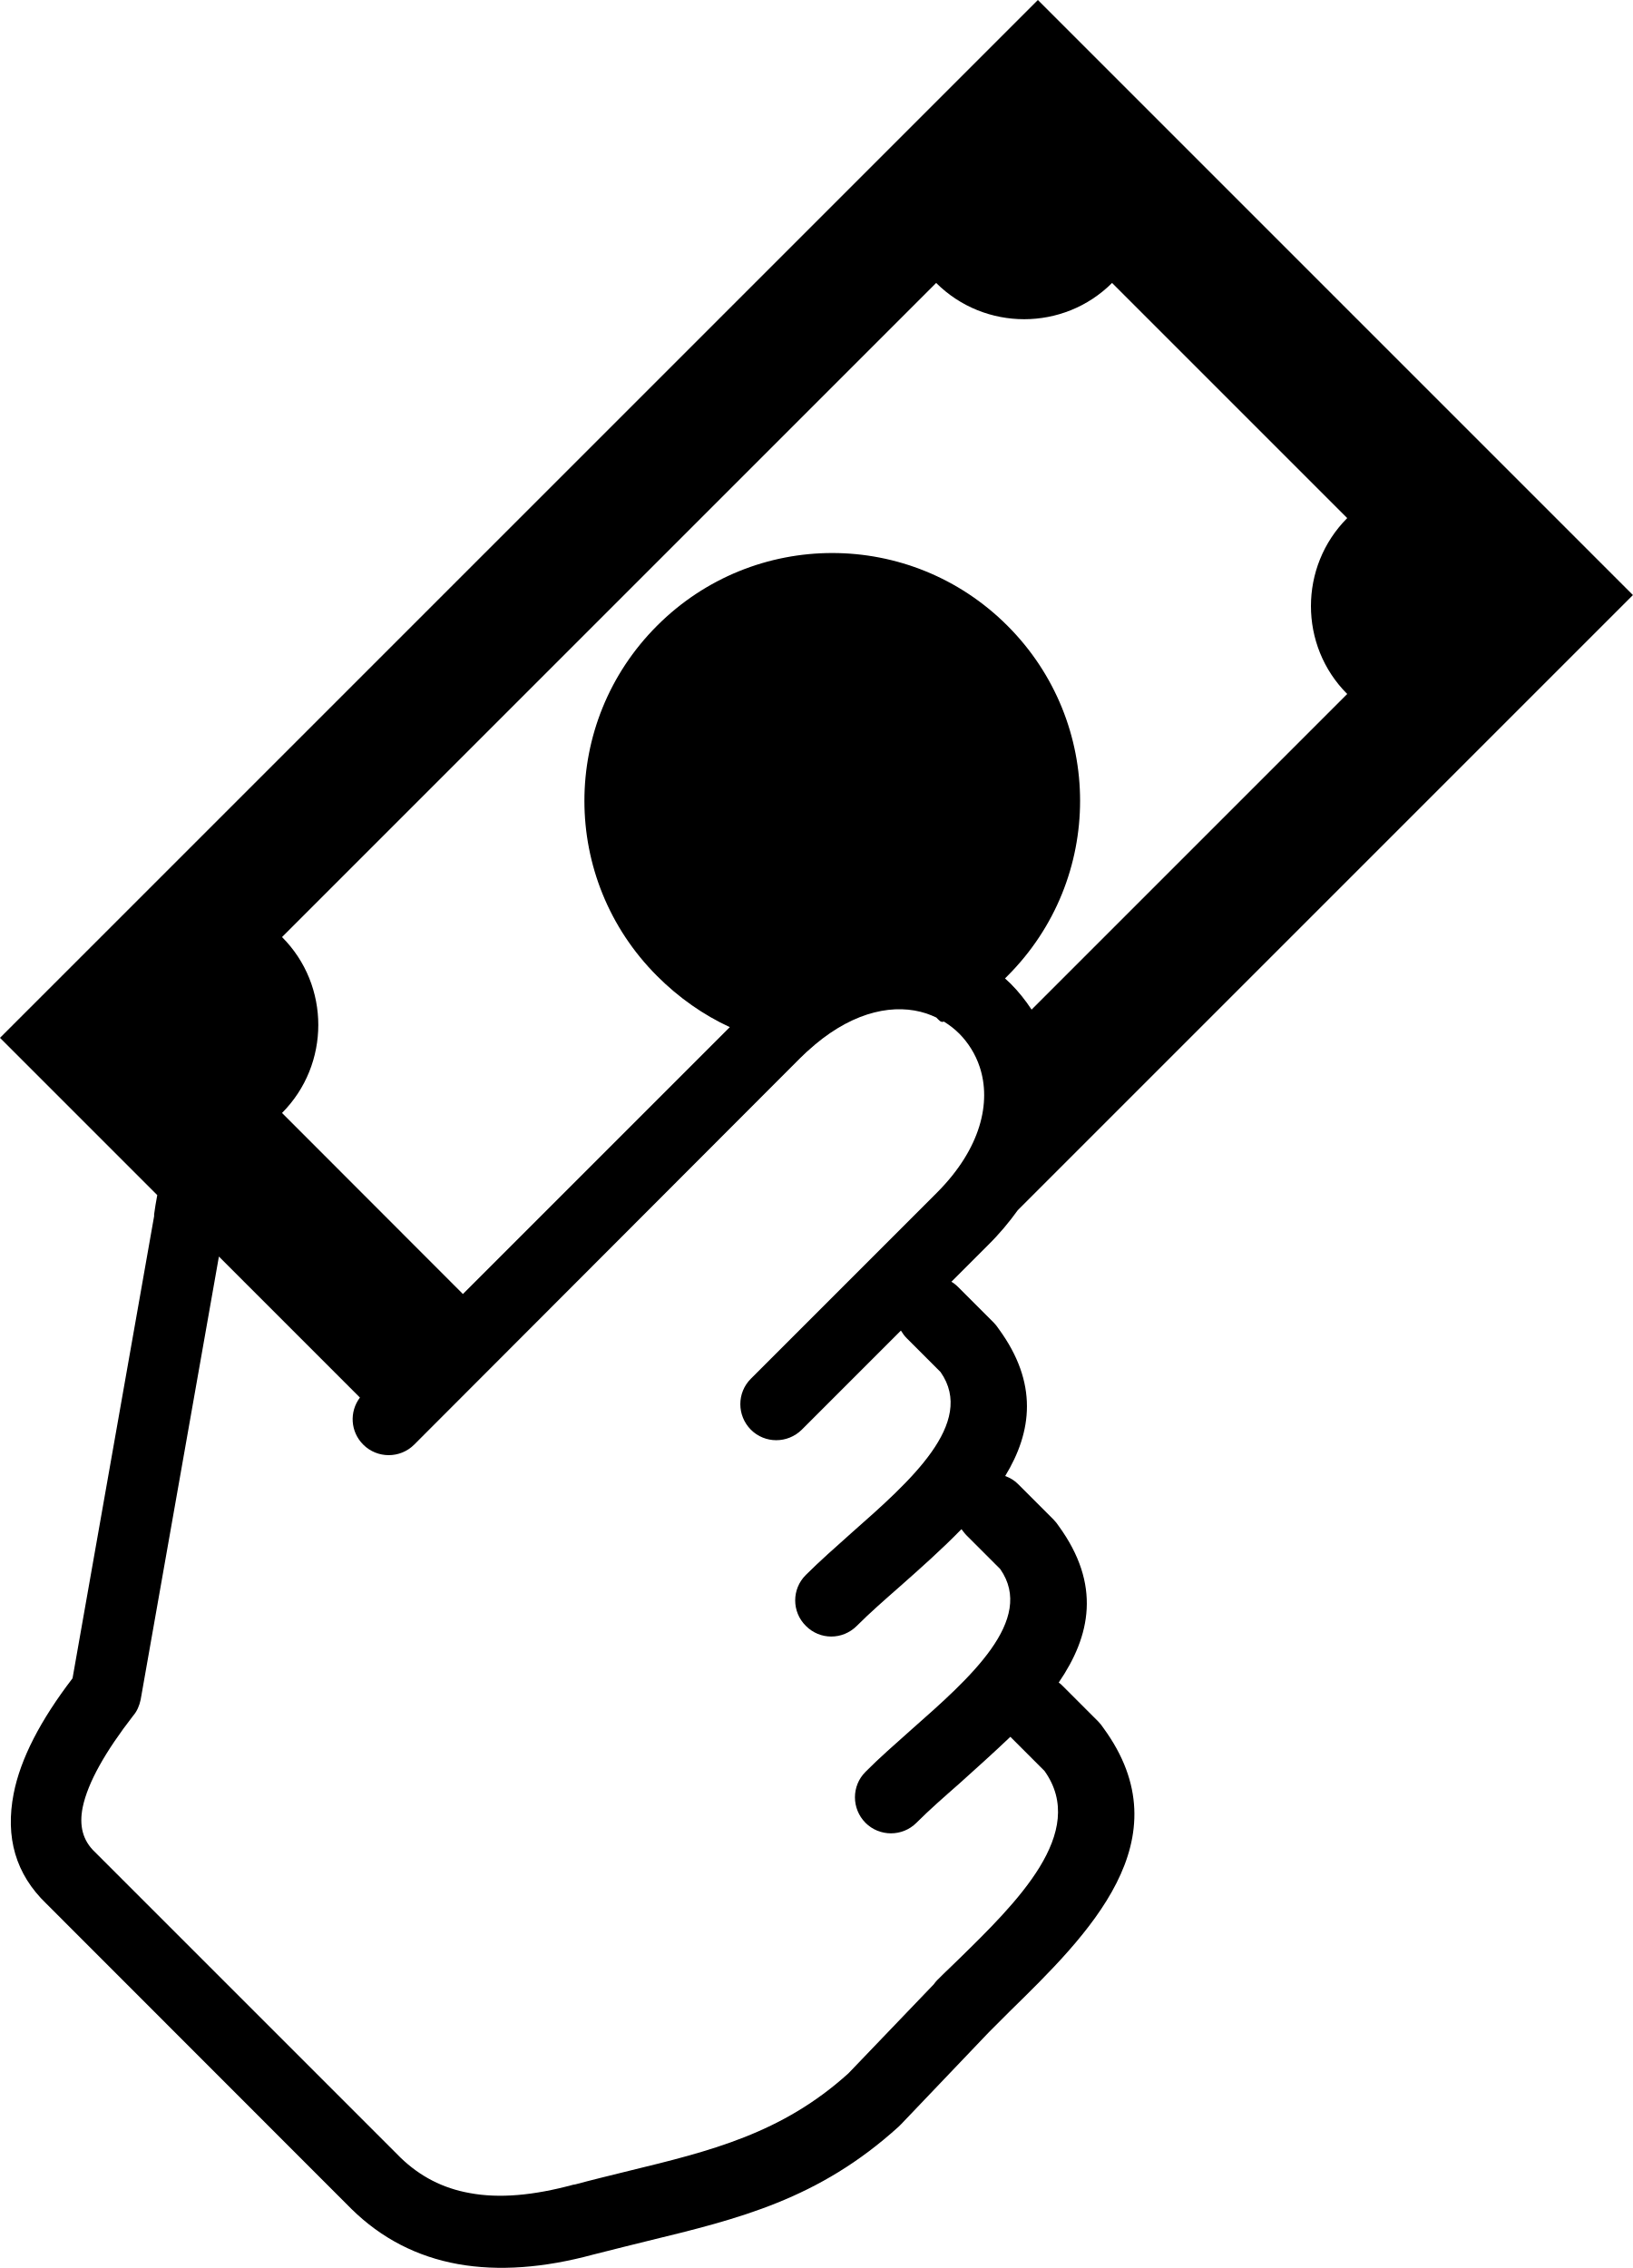
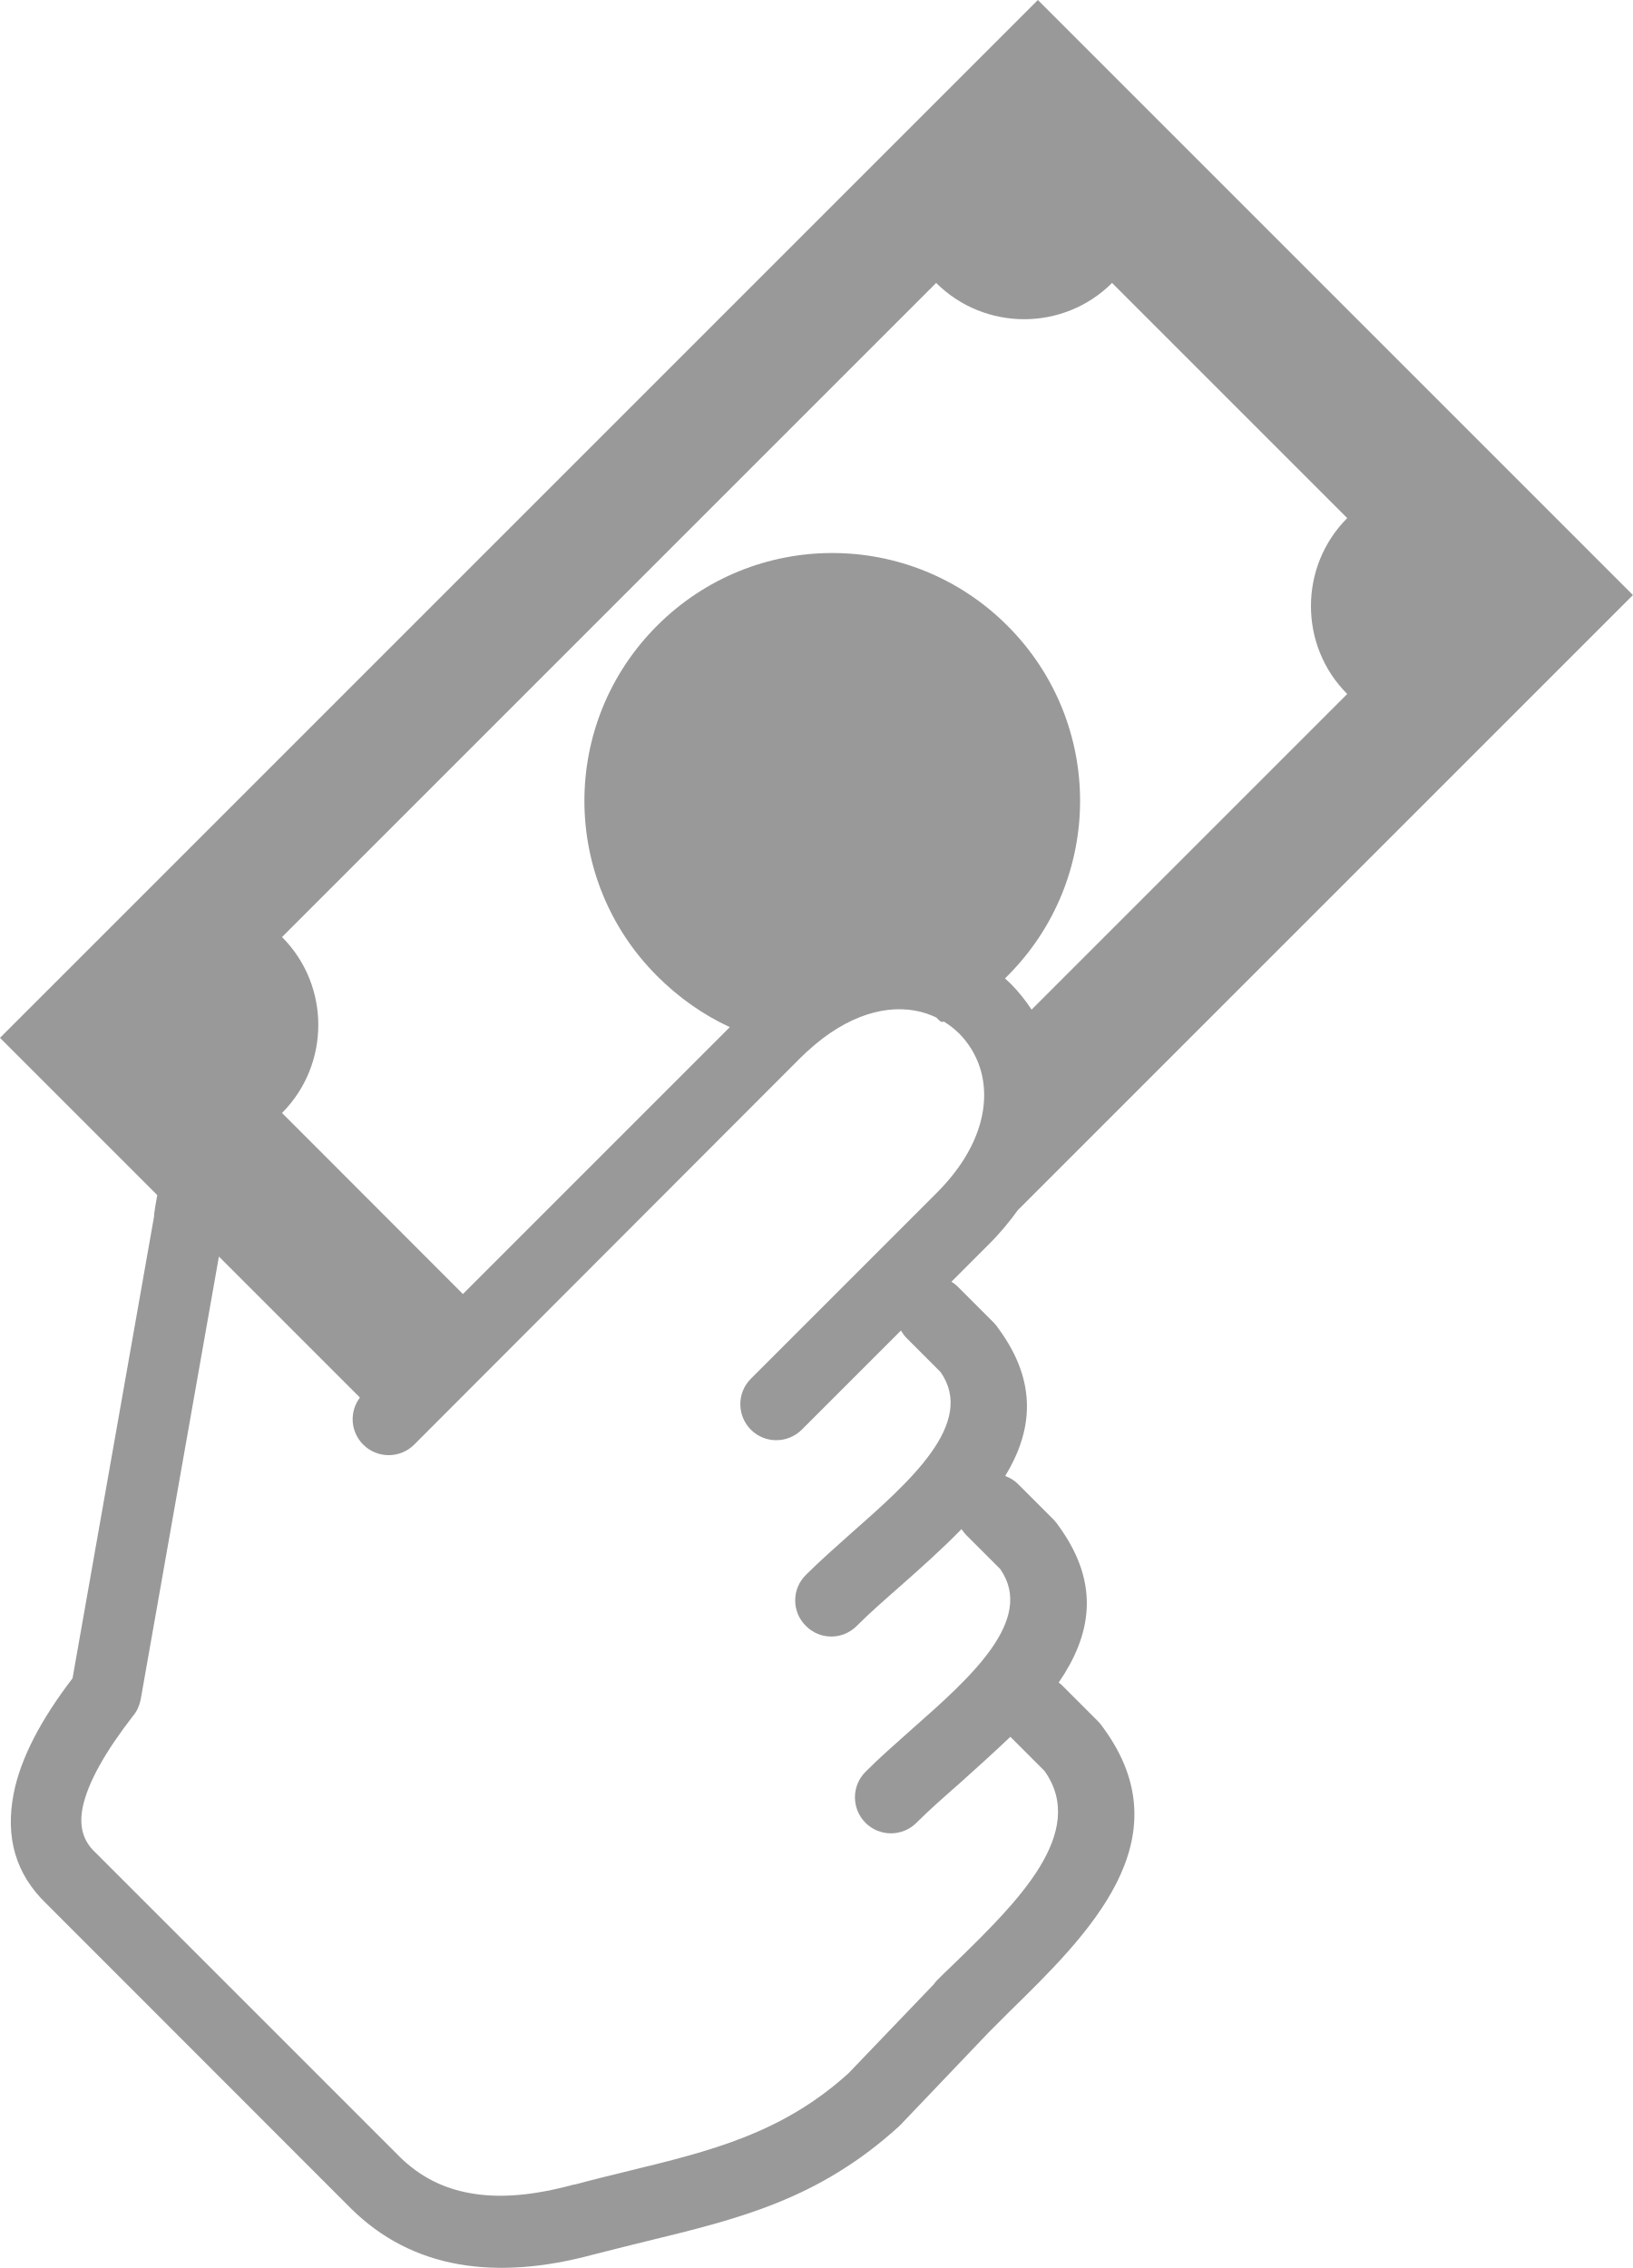
<svg xmlns="http://www.w3.org/2000/svg" version="1.1" id="Layer_1" x="0px" y="0px" viewBox="0 0 88.47 122.88" style="enable-background:new 0 0 88.47 122.88" xml:space="preserve">
-   <g>
-     <path d="M11.86,68.08L7.62,92.09c-0.07,0.33-0.2,0.63-0.4,0.86c-1.51,1.95-2.46,3.62-2.74,4.97c-0.2,1,0,1.8,0.67,2.43l16.56,16.56 c1.05,1.01,2.28,1.65,3.74,1.91c1.6,0.3,3.46,0.13,5.6-0.45c0.03,0,0.08-0.02,0.12-0.02c0.81-0.22,1.88-0.48,2.89-0.73 c4.44-1.08,8.31-2.03,11.91-5.29l4.62-4.82c0.05-0.08,0.12-0.15,0.18-0.22c0.07-0.07,0.52-0.52,1.13-1.1 c3.16-3.09,7.07-6.9,4.69-10.24l-1.85-1.85c-0.9,0.86-1.85,1.71-2.76,2.53c-0.83,0.73-1.61,1.41-2.33,2.13 c-0.76,0.76-2,0.76-2.76,0c-0.76-0.77-0.76-2,0-2.76c0.71-0.72,1.6-1.5,2.51-2.31c3.13-2.76,6.72-5.92,4.79-8.68l-1.83-1.83 c-0.1-0.1-0.18-0.22-0.27-0.33c-1.05,1.08-2.21,2.11-3.34,3.11c-0.83,0.73-1.61,1.41-2.33,2.13c-0.77,0.77-2,0.77-2.76,0 c-0.77-0.76-0.77-2,0-2.76c0.71-0.71,1.6-1.5,2.51-2.31c3.13-2.76,6.72-5.92,4.79-8.68l-1.83-1.83c-0.13-0.13-0.23-0.27-0.32-0.42 l-5.37,5.37c-0.77,0.76-2,0.76-2.76,0c-0.76-0.77-0.76-2,0-2.76l10.07-10.07c2.41-2.41,2.96-4.92,2.33-6.82 c-0.23-0.7-0.62-1.31-1.1-1.8c-0.25-0.25-0.53-0.47-0.84-0.66l-0.01,0c-0.15,0.07-0.26-0.08-0.4-0.22 c-0.17-0.08-0.36-0.16-0.54-0.22c-1.67-0.55-3.84-0.16-6.04,1.69c-0.03,0.03-0.06,0.06-0.09,0.08c-0.24,0.2-0.48,0.42-0.72,0.66 L22.44,78.27c-0.76,0.76-2,0.76-2.76,0c-0.7-0.7-0.76-1.78-0.18-2.55L11.86,68.08L11.86,68.08z M25.08,70.11l0.67-0.67l13.79-13.79 c-1.43-0.66-2.76-1.59-3.94-2.77c-5.25-5.25-5.25-13.73,0-18.98c5.25-5.25,13.73-5.25,18.98,0c5.25,5.25,5.25,13.73,0,18.98 c-0.04,0.04-0.09,0.09-0.13,0.13c0.1,0.09,0.21,0.19,0.31,0.29c0.43,0.43,0.8,0.9,1.13,1.4l17.1-17.1c-2.62-2.62-2.62-6.9,0-9.53 L60.25,15.33c-2.62,2.62-6.9,2.62-9.53,0L15.28,50.77c2.62,2.62,2.62,6.9,0,9.53L25.08,70.11L25.08,70.11z M55.14,65.57 c-0.46,0.64-0.99,1.28-1.62,1.9l-2,2l-0.02-0.05c0.15,0.08,0.28,0.18,0.42,0.32l1.91,1.91c0.1,0.1,0.2,0.23,0.28,0.35 c2.15,2.94,1.81,5.57,0.35,7.97c0.27,0.1,0.52,0.25,0.71,0.45l1.91,1.91c0.1,0.1,0.2,0.23,0.28,0.35c2.31,3.18,1.73,5.95,0,8.48 c0.08,0.05,0.15,0.12,0.23,0.2l1.91,1.91c0.1,0.1,0.2,0.23,0.28,0.35c4.44,6.07-0.85,11.22-5.1,15.38l-1.1,1.1l-4.74,4.97 l-0.15,0.15c-4.34,3.94-8.65,4.99-13.62,6.2c-0.83,0.2-1.68,0.42-2.84,0.71c-0.03,0-0.05,0.02-0.08,0.02 c-2.69,0.73-5.14,0.91-7.33,0.52c-2.23-0.4-4.16-1.4-5.77-2.98L2.52,103.15c-1.68-1.61-2.24-3.61-1.78-5.97 c0.37-1.9,1.46-3.99,3.19-6.25l4.42-25.04v-0.1c0.04-0.31,0.1-0.66,0.17-1.04L0,56.23L56.23,0l32.24,32.24L55.14,65.57L55.14,65.57 z" />
+   <defs id="defs9" />
+   <g id="g4" style="fill:#999999;fill-opacity:1">
+     <path d="M11.86,68.08L7.62,92.09c-0.07,0.33-0.2,0.63-0.4,0.86c-1.51,1.95-2.46,3.62-2.74,4.97c-0.2,1,0,1.8,0.67,2.43l16.56,16.56 c1.05,1.01,2.28,1.65,3.74,1.91c1.6,0.3,3.46,0.13,5.6-0.45c0.03,0,0.08-0.02,0.12-0.02c0.81-0.22,1.88-0.48,2.89-0.73 c4.44-1.08,8.31-2.03,11.91-5.29l4.62-4.82c0.05-0.08,0.12-0.15,0.18-0.22c0.07-0.07,0.52-0.52,1.13-1.1 c3.16-3.09,7.07-6.9,4.69-10.24l-1.85-1.85c-0.9,0.86-1.85,1.71-2.76,2.53c-0.83,0.73-1.61,1.41-2.33,2.13 c-0.76,0.76-2,0.76-2.76,0c-0.76-0.77-0.76-2,0-2.76c0.71-0.72,1.6-1.5,2.51-2.31c3.13-2.76,6.72-5.92,4.79-8.68l-1.83-1.83 c-0.1-0.1-0.18-0.22-0.27-0.33c-1.05,1.08-2.21,2.11-3.34,3.11c-0.83,0.73-1.61,1.41-2.33,2.13c-0.77,0.77-2,0.77-2.76,0 c-0.77-0.76-0.77-2,0-2.76c0.71-0.71,1.6-1.5,2.51-2.31c3.13-2.76,6.72-5.92,4.79-8.68l-1.83-1.83c-0.13-0.13-0.23-0.27-0.32-0.42 l-5.37,5.37c-0.77,0.76-2,0.76-2.76,0c-0.76-0.77-0.76-2,0-2.76l10.07-10.07c2.41-2.41,2.96-4.92,2.33-6.82 c-0.23-0.7-0.62-1.31-1.1-1.8c-0.25-0.25-0.53-0.47-0.84-0.66l-0.01,0c-0.15,0.07-0.26-0.08-0.4-0.22 c-0.17-0.08-0.36-0.16-0.54-0.22c-1.67-0.55-3.84-0.16-6.04,1.69c-0.03,0.03-0.06,0.06-0.09,0.08c-0.24,0.2-0.48,0.42-0.72,0.66 L22.44,78.27c-0.76,0.76-2,0.76-2.76,0c-0.7-0.7-0.76-1.78-0.18-2.55L11.86,68.08L11.86,68.08z M25.08,70.11l0.67-0.67l13.79-13.79 c-1.43-0.66-2.76-1.59-3.94-2.77c-5.25-5.25-5.25-13.73,0-18.98c5.25-5.25,13.73-5.25,18.98,0c5.25,5.25,5.25,13.73,0,18.98 c-0.04,0.04-0.09,0.09-0.13,0.13c0.1,0.09,0.21,0.19,0.31,0.29c0.43,0.43,0.8,0.9,1.13,1.4l17.1-17.1c-2.62-2.62-2.62-6.9,0-9.53 L60.25,15.33c-2.62,2.62-6.9,2.62-9.53,0L15.28,50.77c2.62,2.62,2.62,6.9,0,9.53L25.08,70.11L25.08,70.11z M55.14,65.57 c-0.46,0.64-0.99,1.28-1.62,1.9l-2,2l-0.02-0.05c0.15,0.08,0.28,0.18,0.42,0.32l1.91,1.91c0.1,0.1,0.2,0.23,0.28,0.35 c2.15,2.94,1.81,5.57,0.35,7.97c0.27,0.1,0.52,0.25,0.71,0.45l1.91,1.91c0.1,0.1,0.2,0.23,0.28,0.35c2.31,3.18,1.73,5.95,0,8.48 c0.08,0.05,0.15,0.12,0.23,0.2l1.91,1.91c0.1,0.1,0.2,0.23,0.28,0.35c4.44,6.07-0.85,11.22-5.1,15.38l-1.1,1.1l-4.74,4.97 l-0.15,0.15c-4.34,3.94-8.65,4.99-13.62,6.2c-0.83,0.2-1.68,0.42-2.84,0.71c-0.03,0-0.05,0.02-0.08,0.02 c-2.69,0.73-5.14,0.91-7.33,0.52c-2.23-0.4-4.16-1.4-5.77-2.98L2.52,103.15c-1.68-1.61-2.24-3.61-1.78-5.97 c0.37-1.9,1.46-3.99,3.19-6.25l4.42-25.04v-0.1c0.04-0.31,0.1-0.66,0.17-1.04L0,56.23L56.23,0l32.24,32.24L55.14,65.57L55.14,65.57 z" id="path2" style="fill:#999999;fill-opacity:1" />
  </g>
</svg>
